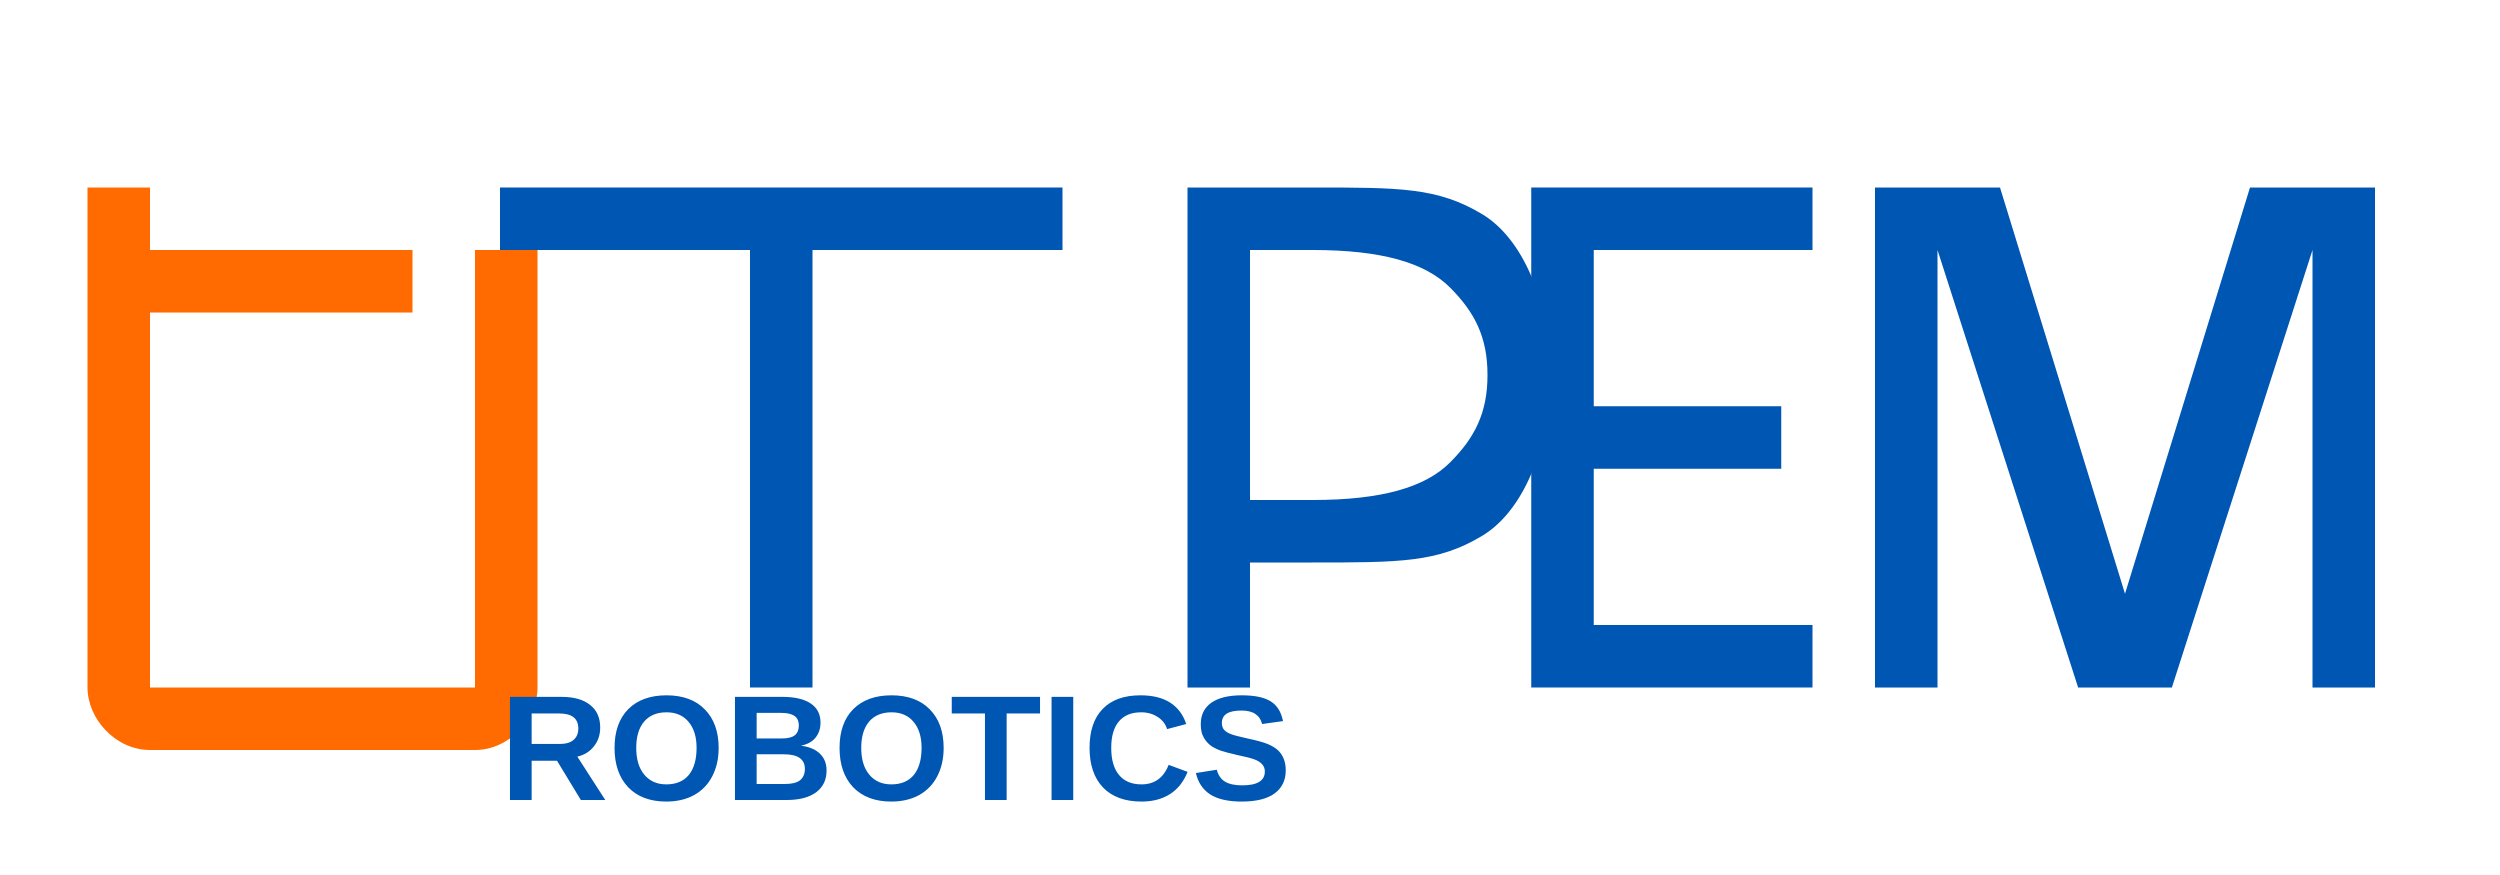
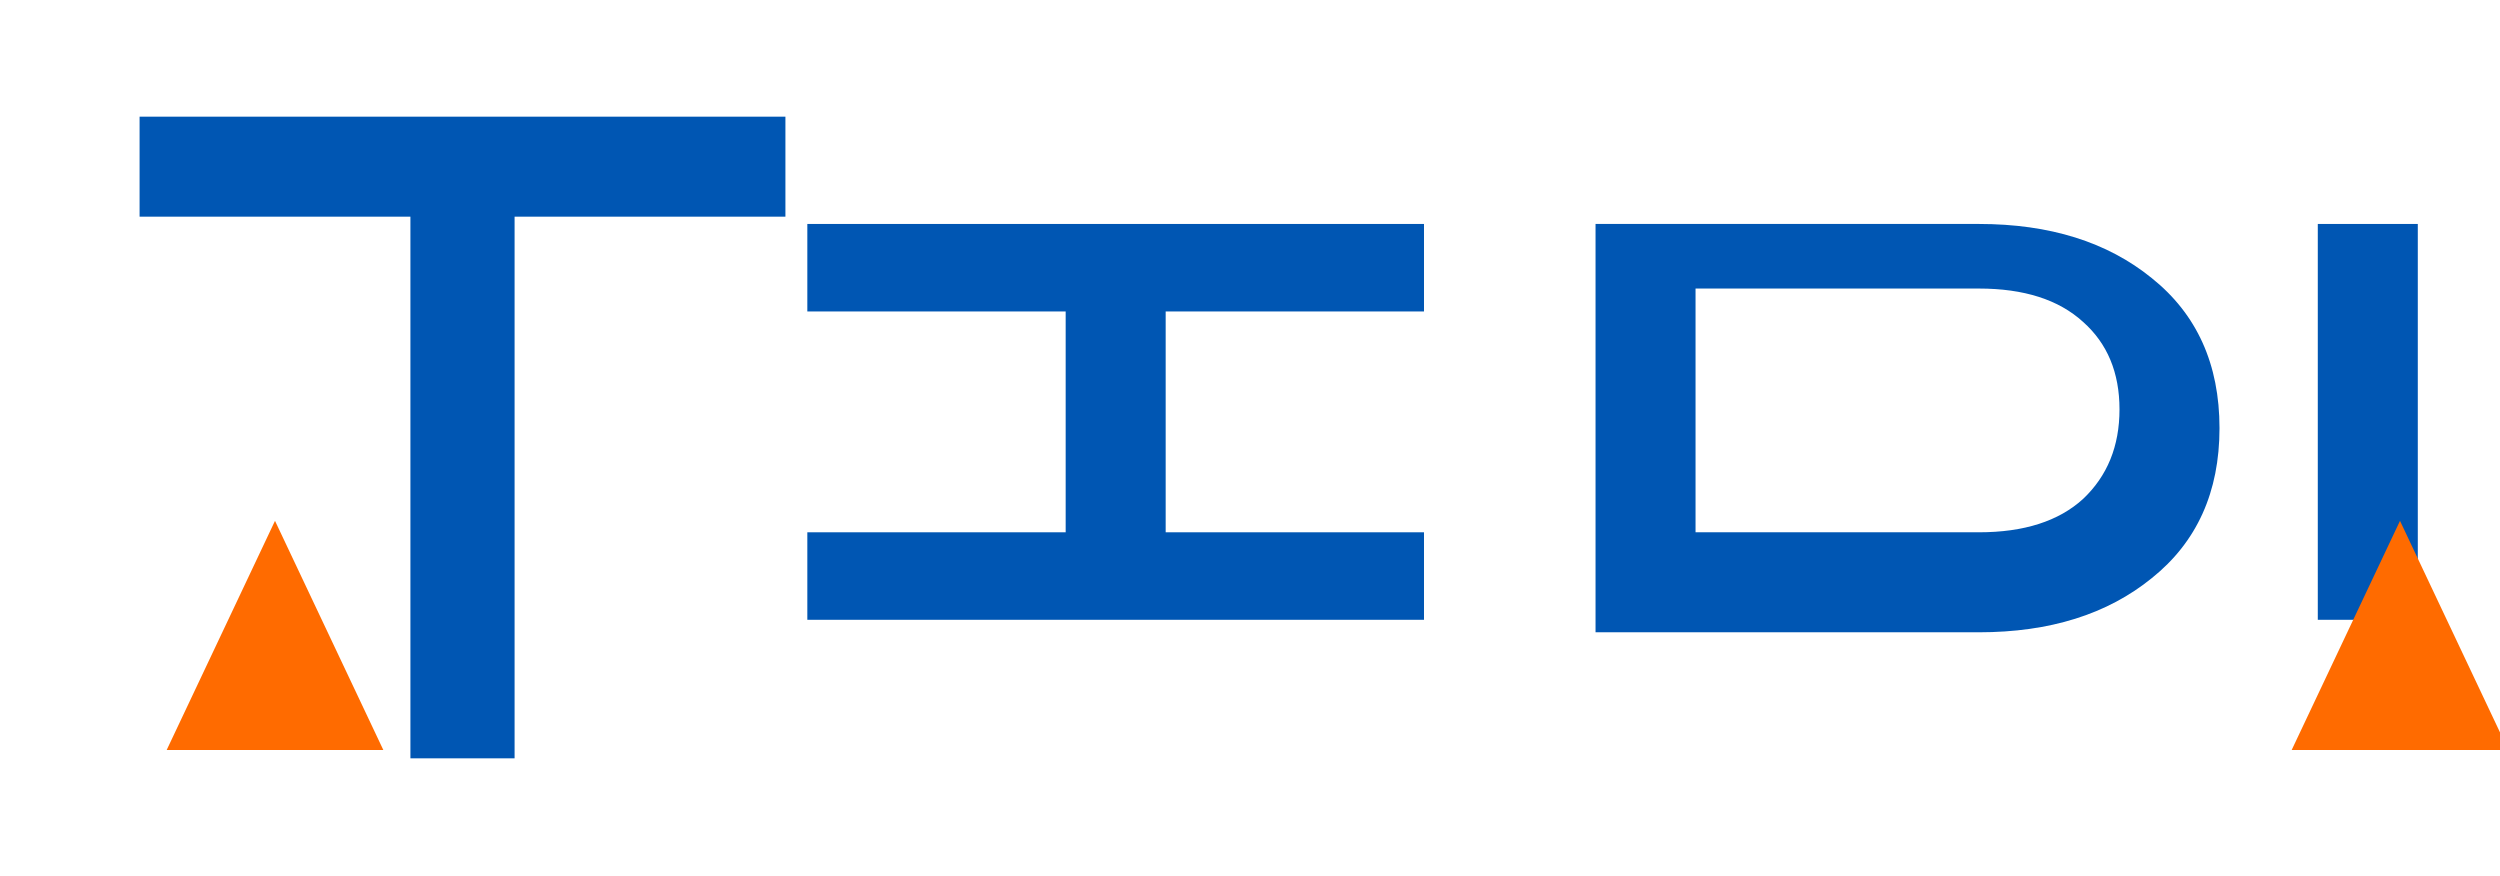
- <svg xmlns="http://www.w3.org/2000/svg" width="200" height="70" viewBox="0 0 200 70" fill="none" version="1.1" id="svg1">
-   <g id="Logo">
-     <path d="M 60,20 H 40 V 15 H 85 V 20 H 65 V 55 H 60 Z" fill="#0056b3" id="path1" />
-     <path d="M 90,15 H 105 C 112,15 115,15 118.535,17.111 C 121.742,19 124,24 124,30 C 124,36 121.742,41 118.535,42.889 C 115,45 112,45 105,45 H 100 V 55 H 95 V 15 Z m 10,5 V 40 H 105 C 110.5,40 114,39 116,37 C 118,35 119,33 119,30 C 119,27 118,25 116,23 C 114,21 110.5,20 105,20 Z" fill="#0056b3" id="path3" />
-     <path d="m 145,15 v 5 h -17.5 v 12.5 h 15 v 5 h -15 V 50 H 145 v 5 h -22.5 V 15 Z" fill="#0056b3" id="path4" />
-     <path d="m 150,15 h 10 l 10,32.5 10,-32.5 h 10 v 40 h -5 V 20 l -11.25,35 h -7.5 L 155,20 v 35 h -5 z" fill="#0056b3" id="path5" />
-     <path fill="#ff6b00" d="m 43,55 c 0,0 0,0 0,0 0,2.5 -2.24,5 -5,5 H 12 c -2.761,0 -5,-2.5 -5,-5 0,0 0,0 0,0 v -35 -5 h 5 v 5 5 H 33 V 20 H 12 v 35 H 38 V 20 h 5 z" id="path6" />
-     <text xml:space="preserve" style="font-style:normal;font-variant:normal;font-weight:normal;font-stretch:normal;font-size:12px;font-family:Arial;-inkscape-font-specification:Arial;fill:#0056b3;fill-opacity:1;stroke-width:1px;stroke-linecap:butt;stroke-linejoin:miter;stroke-opacity:1" x="40" y="64" id="text1">
-       <tspan id="tspan1" x="40" y="64" style="font-style:normal;font-variant:normal;font-weight:bold;font-stretch:normal;font-size:12px;font-family:Arial;-inkscape-font-specification:'Arial Bold';fill:#0056b3">ROBOTICS</tspan>
-     </text>
-   </g>
+ <svg xmlns="http://www.w3.org/2000/svg" width="600" height="210" viewBox="0 0 600 210" fill="none">
+   <path d="M33.5 28H188.5V52H123.5V182H98.5V52H33.5V28Z" fill="#0056B3" />
+   <path d="M255.76 127.75V74.75H193.76V53.75H341.76V74.75H279.76V127.75H341.76V148.75H193.76V127.75H255.76Z" fill="#0056B3" />
+   <path d="M382.93 148.75V53.75H474.93C491.93 53.75 505.76 58.08 516.43 66.75C527.26 75.42 532.68 87.42 532.68 102.75C532.68 118.08 527.26 130.08 516.43 138.75C505.76 147.42 491.93 151.75 474.93 151.75H382.93V148.75ZM406.93 127.75H474.93C485.76 127.75 494.09 125.08 499.93 119.75C505.76 114.25 508.68 107.08 508.68 98.25C508.68 89.42 505.76 82.42 499.93 77.25C494.09 71.92 485.76 69.25 474.93 69.25H406.93V127.75Z" fill="#0056B3" />
+   <path d="M556.27 148.75V53.75H580.27V148.75H556.27Z" fill="#0056B3" />
+   <path d="M40 180L66 125L92 180H40Z" fill="#FF6B00" />
+   <path d="M550 180L576 125L602 180H550Z" fill="#FF6B00" />
</svg>
